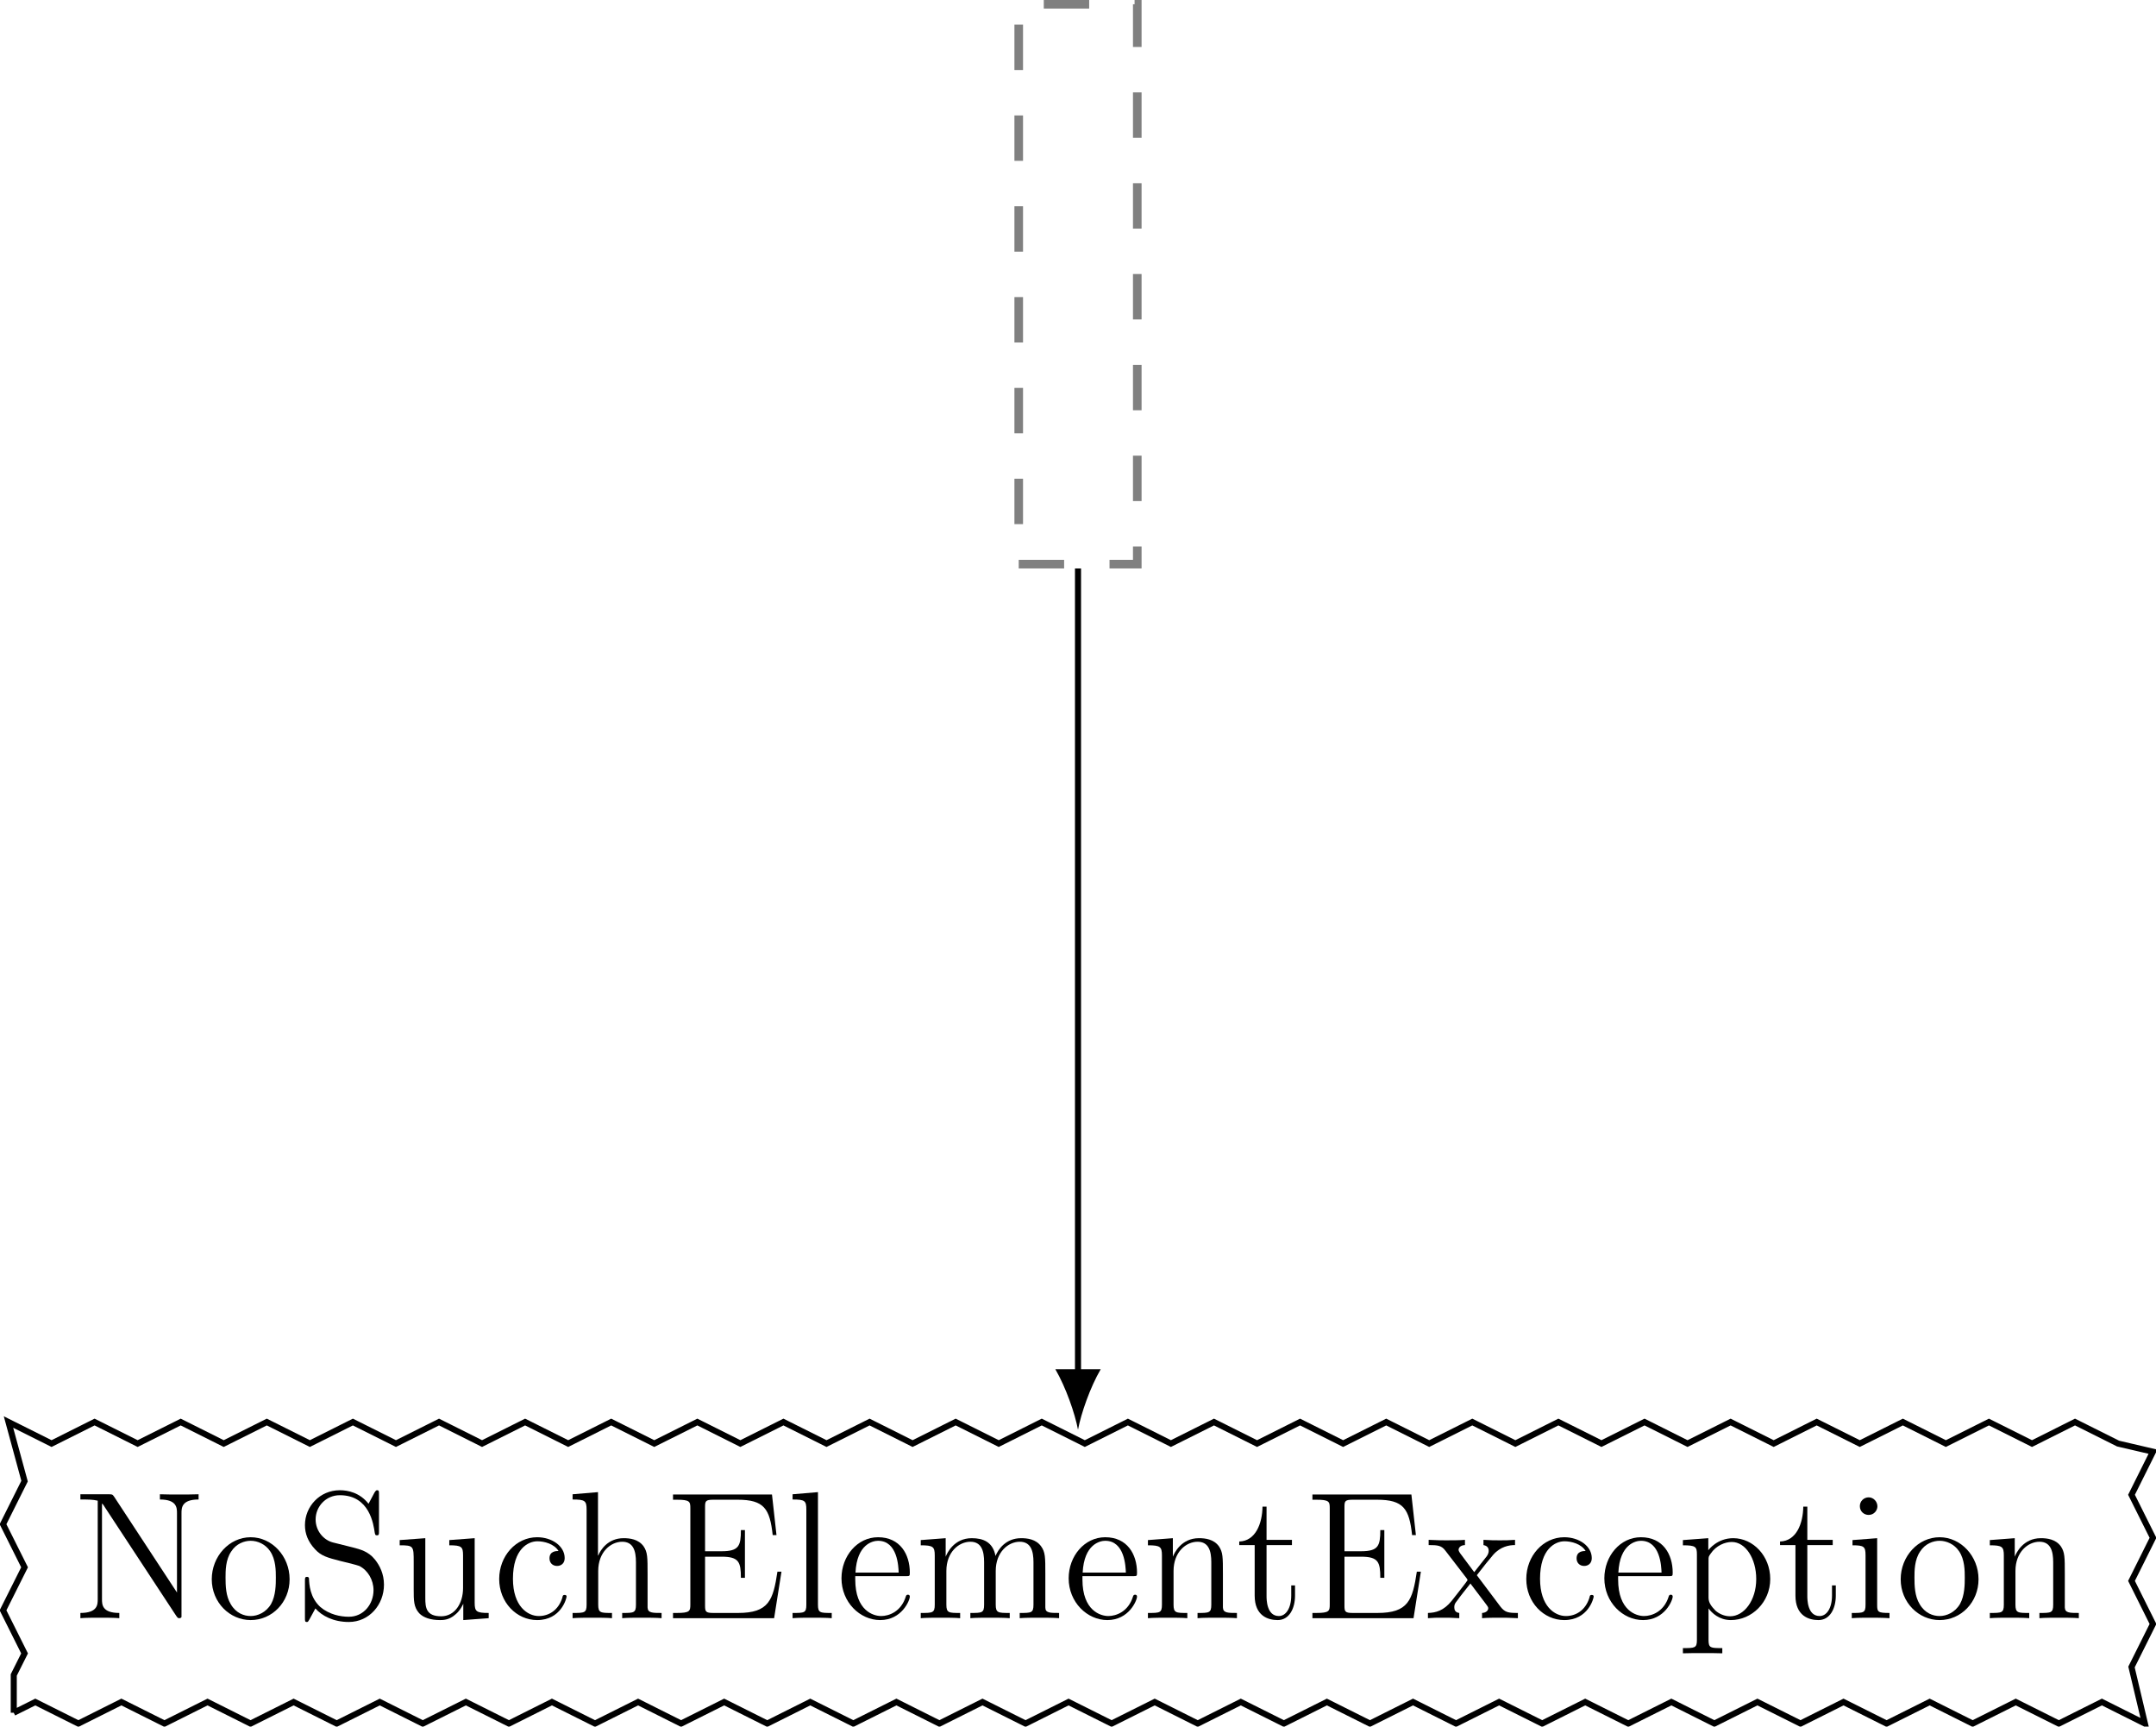
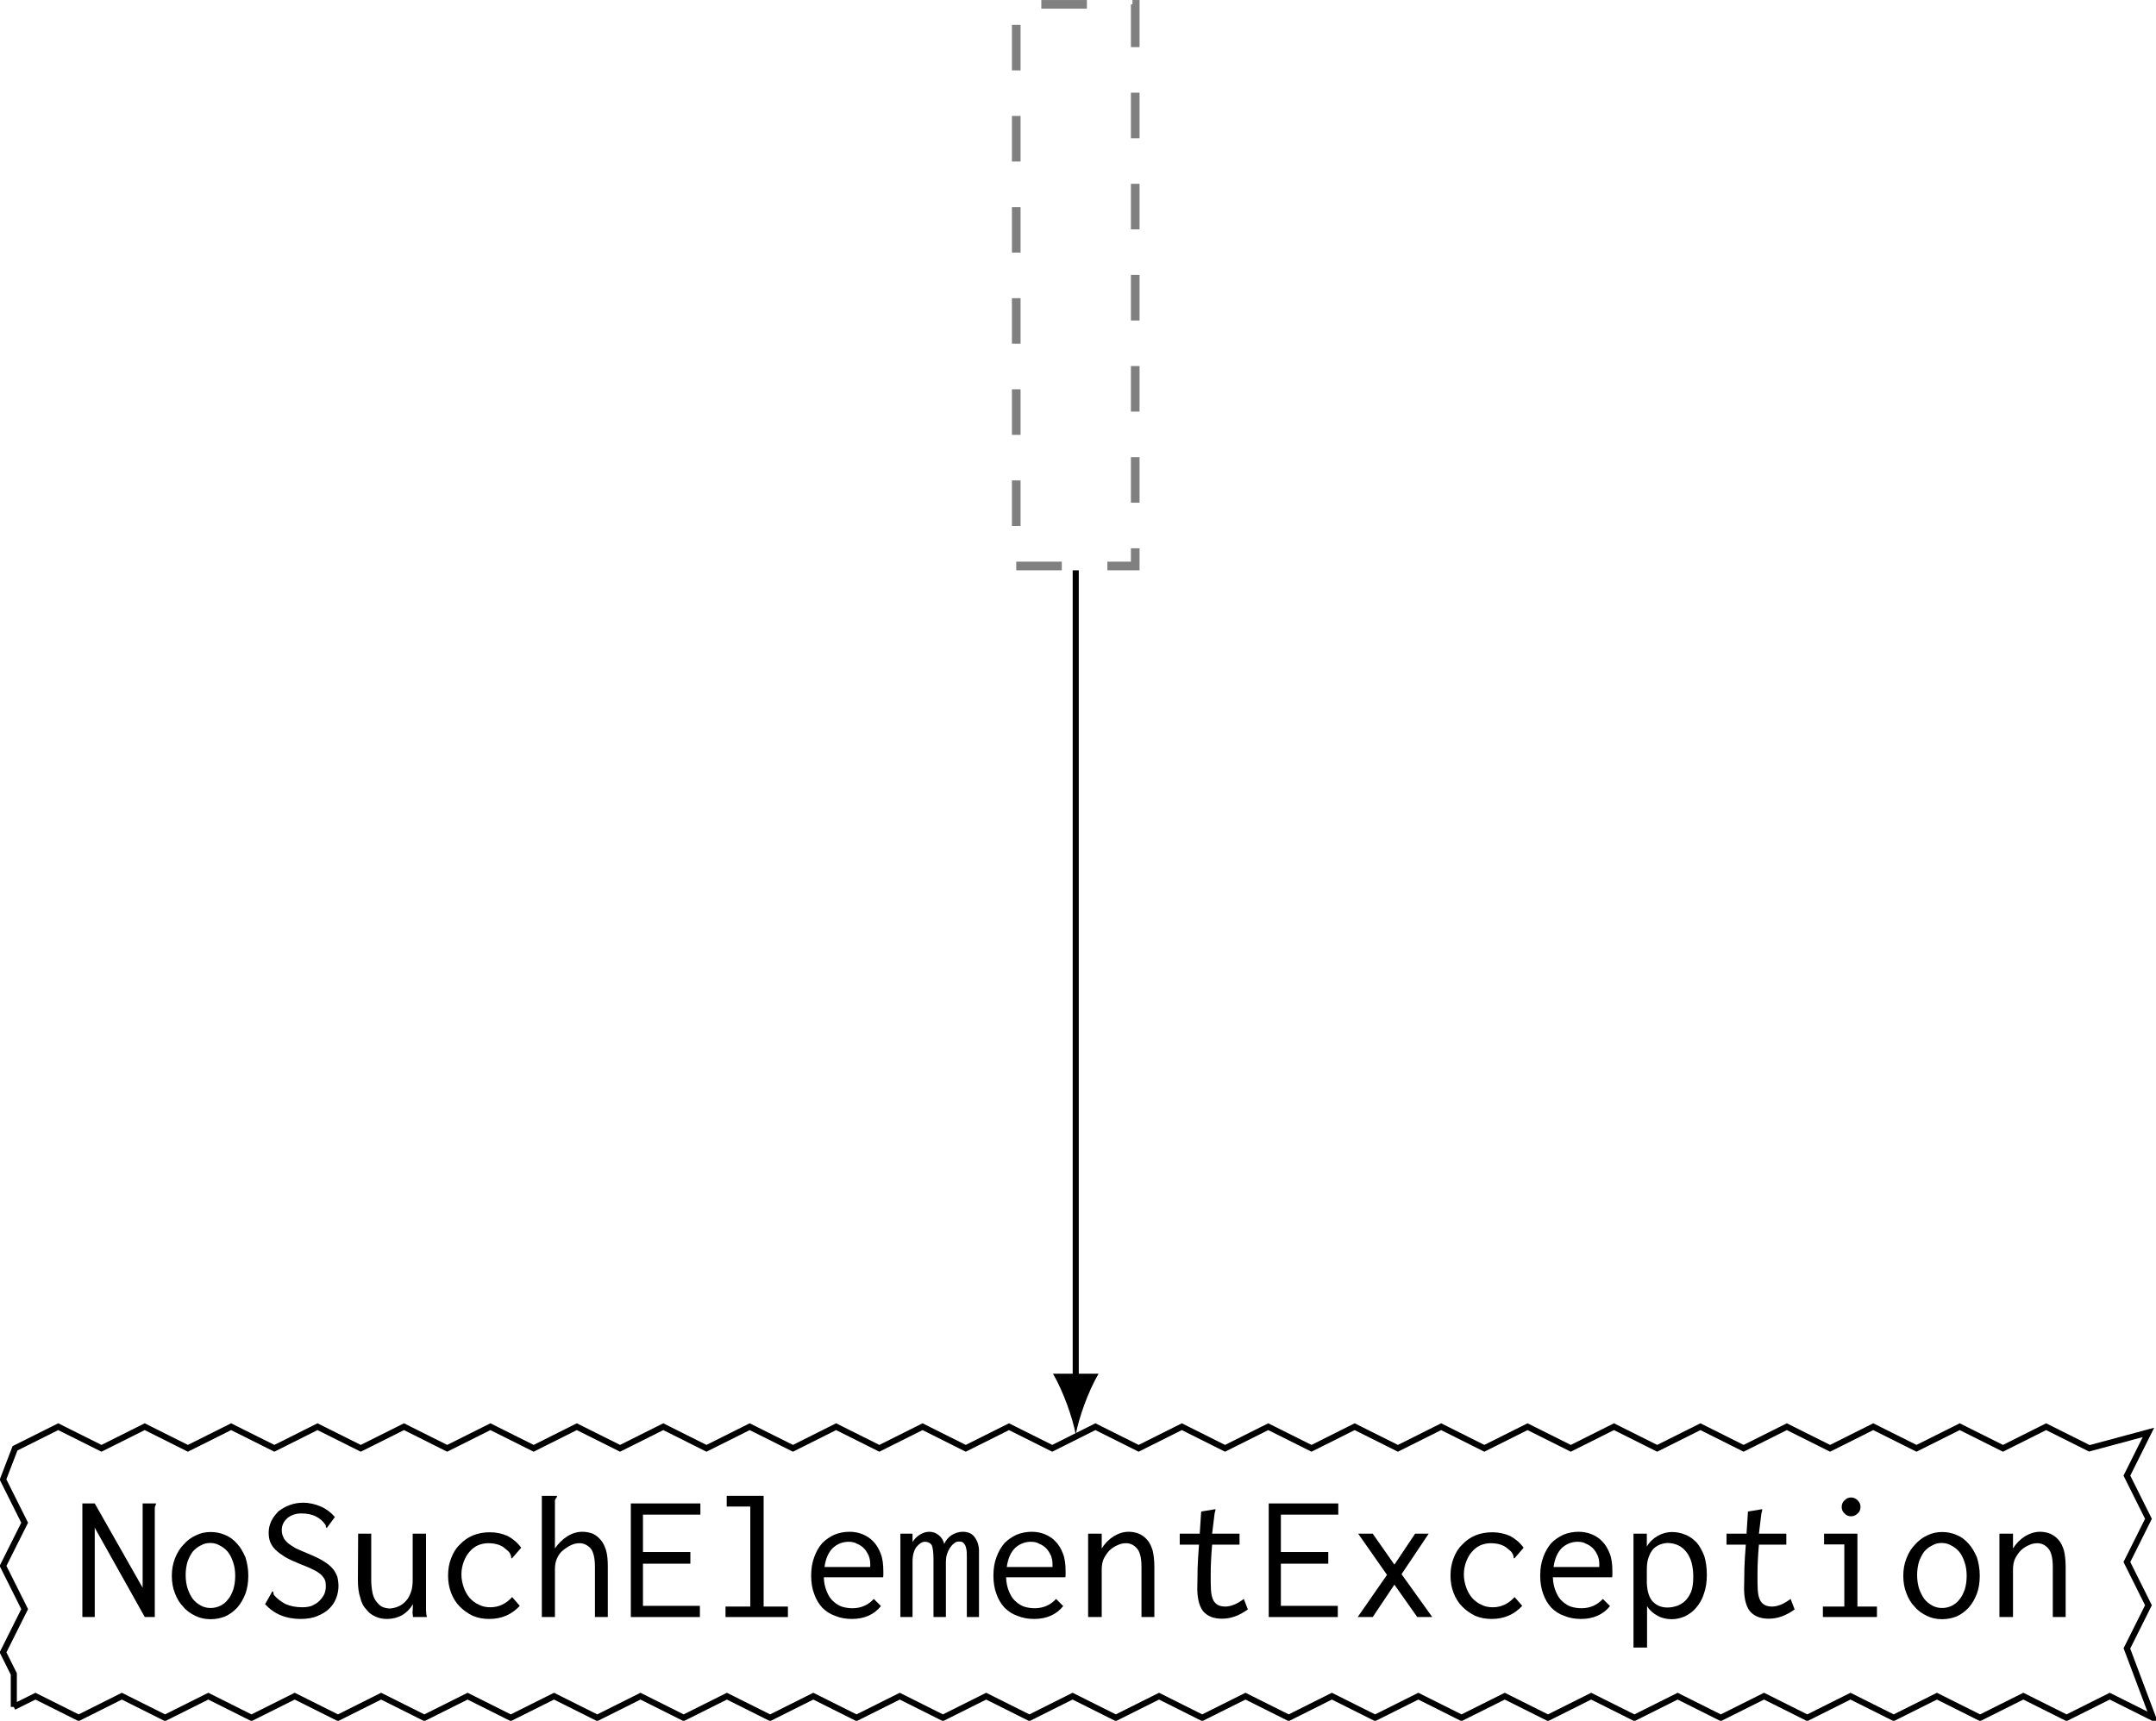
- <svg xmlns="http://www.w3.org/2000/svg" xmlns:xlink="http://www.w3.org/1999/xlink" width="141.953pt" height="113.647pt" viewBox="0 0 141.953 113.647" version="1.1">
+ <svg xmlns="http://www.w3.org/2000/svg" xmlns:xlink="http://www.w3.org/1999/xlink" width="141.421pt" height="112.896pt" viewBox="0 0 141.421 112.896" version="1.1">
  <defs>
    <g>
      <symbol overflow="visible" id="glyph0-0">
        <path style="stroke:none;" d="" />
      </symbol>
      <symbol overflow="visible" id="glyph0-1">
-         <path style="stroke:none;" d="M 2.703 -8 C 2.594 -8.156 2.578 -8.156 2.312 -8.156 L 0.484 -8.156 L 0.484 -7.812 C 1 -7.812 1.297 -7.812 1.625 -7.734 L 1.625 -1.25 C 1.625 -0.906 1.625 -0.344 0.484 -0.344 L 0.484 0 C 0.797 -0.031 1.438 -0.031 1.766 -0.031 C 2.109 -0.031 2.734 -0.031 3.047 0 L 3.047 -0.344 C 1.906 -0.344 1.906 -0.906 1.906 -1.25 L 1.906 -7.547 C 2.016 -7.453 2.016 -7.422 2.109 -7.281 L 6.781 -0.172 C 6.891 -0.016 6.906 0 7 0 C 7.094 0 7.125 -0.047 7.141 -0.078 L 7.141 -6.906 C 7.141 -7.25 7.141 -7.812 8.266 -7.812 L 8.266 -8.156 C 7.953 -8.141 7.328 -8.141 7 -8.141 C 6.656 -8.141 6.031 -8.141 5.719 -8.156 L 5.719 -7.812 C 6.844 -7.812 6.844 -7.25 6.844 -6.906 L 6.844 -1.688 Z M 2.703 -8 " />
+         <path style="stroke:none;" d="M 0.594 0 L 1.406 0 L 1.406 -5.859 L 4.688 0 L 5.344 0 L 5.344 -7.141 C 5.344 -7.203 5.359 -7.25 5.375 -7.297 C 5.422 -7.359 5.422 -7.406 5.422 -7.453 L 4.547 -7.453 L 4.547 -1.922 L 1.406 -7.453 L 0.594 -7.453 Z M 0.594 0 " />
      </symbol>
      <symbol overflow="visible" id="glyph0-2">
-         <path style="stroke:none;" d="M 5.484 -2.562 C 5.484 -4.094 4.312 -5.328 2.922 -5.328 C 1.5 -5.328 0.359 -4.062 0.359 -2.562 C 0.359 -1.031 1.547 0.125 2.922 0.125 C 4.328 0.125 5.484 -1.047 5.484 -2.562 Z M 2.922 -0.141 C 2.484 -0.141 1.953 -0.328 1.609 -0.922 C 1.281 -1.453 1.266 -2.156 1.266 -2.672 C 1.266 -3.125 1.266 -3.844 1.641 -4.391 C 1.969 -4.906 2.5 -5.094 2.922 -5.094 C 3.375 -5.094 3.891 -4.875 4.203 -4.406 C 4.578 -3.859 4.578 -3.109 4.578 -2.672 C 4.578 -2.25 4.578 -1.5 4.266 -0.938 C 3.938 -0.375 3.375 -0.141 2.922 -0.141 Z M 2.922 -0.141 " />
+         <path style="stroke:none;" d="M 3.031 -5.578 C 2.703 -5.578 2.375 -5.516 2.062 -5.359 C 1.75 -5.219 1.484 -5.016 1.25 -4.75 C 1.016 -4.516 0.828 -4.203 0.688 -3.844 C 0.547 -3.484 0.484 -3.109 0.484 -2.703 C 0.484 -2.297 0.547 -1.906 0.688 -1.562 C 0.812 -1.219 1 -0.906 1.234 -0.672 C 1.453 -0.406 1.734 -0.219 2.031 -0.078 C 2.344 0.078 2.672 0.141 3.031 0.141 C 3.375 0.141 3.688 0.078 4 -0.047 C 4.297 -0.188 4.547 -0.375 4.781 -0.625 C 5.016 -0.891 5.172 -1.188 5.312 -1.531 C 5.438 -1.875 5.5 -2.281 5.5 -2.719 C 5.5 -3.172 5.422 -3.562 5.312 -3.922 C 5.156 -4.266 5 -4.562 4.766 -4.812 C 4.547 -5.062 4.281 -5.266 4 -5.375 C 3.688 -5.516 3.375 -5.578 3.031 -5.578 Z M 4.641 -2.703 C 4.641 -2.359 4.594 -2.062 4.516 -1.812 C 4.422 -1.547 4.312 -1.312 4.156 -1.141 C 4.016 -0.953 3.844 -0.828 3.656 -0.734 C 3.453 -0.641 3.25 -0.594 3.031 -0.594 C 2.797 -0.594 2.594 -0.641 2.391 -0.75 C 2.188 -0.859 2.016 -1 1.859 -1.188 C 1.719 -1.391 1.609 -1.609 1.516 -1.875 C 1.438 -2.141 1.391 -2.422 1.391 -2.75 C 1.391 -3.078 1.438 -3.375 1.516 -3.641 C 1.609 -3.891 1.719 -4.109 1.859 -4.297 C 2.016 -4.469 2.188 -4.609 2.391 -4.703 C 2.578 -4.812 2.781 -4.859 3 -4.859 C 3.219 -4.859 3.422 -4.812 3.609 -4.703 C 3.812 -4.609 3.984 -4.469 4.141 -4.297 C 4.297 -4.109 4.406 -3.891 4.5 -3.609 C 4.594 -3.344 4.641 -3.047 4.641 -2.703 Z M 4.641 -2.703 " />
      </symbol>
      <symbol overflow="visible" id="glyph0-3">
-         <path style="stroke:none;" d="M 2.484 -4.984 C 1.875 -5.141 1.344 -5.734 1.344 -6.5 C 1.344 -7.344 2.016 -8.094 2.938 -8.094 C 4.906 -8.094 5.156 -6.156 5.234 -5.641 C 5.266 -5.5 5.266 -5.453 5.375 -5.453 C 5.516 -5.453 5.516 -5.516 5.516 -5.719 L 5.516 -8.141 C 5.516 -8.359 5.516 -8.422 5.391 -8.422 C 5.359 -8.422 5.312 -8.422 5.219 -8.266 L 4.828 -7.531 C 4.25 -8.266 3.469 -8.422 2.938 -8.422 C 1.609 -8.422 0.641 -7.344 0.641 -6.125 C 0.641 -5.562 0.844 -5.031 1.297 -4.547 C 1.703 -4.094 2.125 -3.984 2.969 -3.766 C 3.391 -3.672 4.047 -3.5 4.219 -3.438 C 4.781 -3.156 5.156 -2.516 5.156 -1.844 C 5.156 -0.938 4.516 -0.094 3.531 -0.094 C 2.984 -0.094 2.25 -0.234 1.656 -0.734 C 0.969 -1.359 0.922 -2.219 0.906 -2.625 C 0.891 -2.719 0.797 -2.719 0.781 -2.719 C 0.641 -2.719 0.641 -2.656 0.641 -2.438 L 0.641 -0.031 C 0.641 0.188 0.641 0.25 0.766 0.25 C 0.844 0.25 0.844 0.234 0.938 0.078 C 0.984 -0.016 1.234 -0.453 1.328 -0.641 C 1.75 -0.156 2.516 0.25 3.531 0.25 C 4.875 0.25 5.844 -0.891 5.844 -2.203 C 5.844 -2.922 5.562 -3.469 5.25 -3.859 C 4.812 -4.406 4.266 -4.531 3.797 -4.656 Z M 2.484 -4.984 " />
+         <path style="stroke:none;" d="M 5.203 -6.562 C 4.953 -6.859 4.641 -7.094 4.281 -7.25 C 3.922 -7.406 3.531 -7.5 3.125 -7.5 C 2.812 -7.5 2.516 -7.453 2.234 -7.344 C 1.953 -7.25 1.719 -7.094 1.5 -6.938 C 1.312 -6.734 1.141 -6.531 1.031 -6.297 C 0.922 -6.062 0.859 -5.812 0.859 -5.531 C 0.859 -5.312 0.891 -5.109 0.953 -4.938 C 1.031 -4.75 1.141 -4.578 1.297 -4.422 C 1.453 -4.266 1.672 -4.109 1.938 -3.938 C 2.188 -3.797 2.516 -3.641 2.906 -3.484 C 3.266 -3.344 3.547 -3.234 3.781 -3.109 C 4 -3.016 4.156 -2.891 4.281 -2.797 C 4.406 -2.672 4.484 -2.562 4.547 -2.438 C 4.594 -2.312 4.609 -2.188 4.609 -2.031 C 4.609 -1.844 4.578 -1.656 4.5 -1.484 C 4.406 -1.312 4.297 -1.172 4.172 -1.047 C 4.047 -0.922 3.875 -0.828 3.688 -0.734 C 3.5 -0.672 3.297 -0.641 3.078 -0.641 C 2.625 -0.641 2.266 -0.719 1.953 -0.859 C 1.641 -1.031 1.391 -1.219 1.203 -1.453 C 1.188 -1.484 1.172 -1.516 1.172 -1.578 C 1.172 -1.641 1.141 -1.672 1.109 -1.703 L 0.625 -0.844 C 1.203 -0.203 1.984 0.125 2.953 0.125 C 3.391 0.125 3.766 0.062 4.078 -0.078 C 4.391 -0.203 4.641 -0.359 4.859 -0.578 C 5.047 -0.766 5.203 -1 5.297 -1.266 C 5.391 -1.516 5.438 -1.781 5.438 -2.031 C 5.438 -2.266 5.406 -2.469 5.359 -2.656 C 5.281 -2.844 5.188 -3.031 5.047 -3.188 C 4.906 -3.359 4.703 -3.516 4.469 -3.656 C 4.234 -3.812 3.938 -3.953 3.562 -4.109 C 3.172 -4.266 2.875 -4.406 2.625 -4.516 C 2.391 -4.656 2.219 -4.766 2.078 -4.891 C 1.953 -5.016 1.859 -5.125 1.812 -5.266 C 1.75 -5.391 1.719 -5.531 1.719 -5.719 C 1.719 -6.016 1.844 -6.266 2.078 -6.484 C 2.328 -6.688 2.625 -6.797 3 -6.797 C 3.375 -6.797 3.703 -6.734 3.969 -6.594 C 4.219 -6.469 4.422 -6.281 4.578 -6.062 C 4.594 -6.031 4.609 -6 4.609 -5.953 C 4.609 -5.891 4.641 -5.859 4.672 -5.844 Z M 5.203 -6.562 " />
      </symbol>
      <symbol overflow="visible" id="glyph0-4">
-         <path style="stroke:none;" d="M 3.641 -5.141 L 3.641 -4.797 C 4.453 -4.797 4.547 -4.703 4.547 -4.125 L 4.547 -1.984 C 4.547 -0.969 4 -0.125 3.109 -0.125 C 2.125 -0.125 2.062 -0.688 2.062 -1.312 L 2.062 -5.266 L 0.375 -5.141 L 0.375 -4.797 C 1.297 -4.797 1.297 -4.75 1.297 -3.688 L 1.297 -1.906 C 1.297 -1.156 1.297 -0.734 1.656 -0.328 C 1.938 -0.031 2.422 0.125 3.031 0.125 C 3.234 0.125 3.625 0.125 4.031 -0.234 C 4.375 -0.5 4.562 -0.953 4.562 -0.953 L 4.562 0.125 L 6.234 0 L 6.234 -0.344 C 5.422 -0.344 5.312 -0.438 5.312 -1.016 L 5.312 -5.266 Z M 3.641 -5.141 " />
+         <path style="stroke:none;" d="M 0.75 -5.469 L 0.734 -2.422 C 0.734 -1.969 0.781 -1.594 0.891 -1.266 C 0.969 -0.938 1.094 -0.688 1.297 -0.484 C 1.453 -0.281 1.656 -0.125 1.891 -0.031 C 2.109 0.078 2.359 0.125 2.641 0.125 C 3 0.125 3.328 0.047 3.641 -0.125 C 3.922 -0.297 4.156 -0.531 4.344 -0.844 L 4.328 -0.422 C 4.312 -0.328 4.312 -0.25 4.328 -0.188 C 4.344 -0.125 4.344 -0.062 4.344 0 L 5.266 0 C 5.219 -0.141 5.203 -0.312 5.203 -0.484 L 5.203 -5.469 L 4.328 -5.469 L 4.328 -2.453 C 4.328 -2.125 4.297 -1.844 4.203 -1.609 C 4.125 -1.391 4.016 -1.188 3.875 -1.047 C 3.734 -0.891 3.578 -0.781 3.406 -0.703 C 3.234 -0.625 3.047 -0.578 2.859 -0.562 C 2.672 -0.562 2.516 -0.594 2.359 -0.656 C 2.219 -0.719 2.094 -0.828 1.984 -0.969 C 1.859 -1.109 1.766 -1.297 1.703 -1.531 C 1.656 -1.766 1.609 -2.062 1.609 -2.422 L 1.609 -5.469 Z M 0.75 -5.469 " />
      </symbol>
      <symbol overflow="visible" id="glyph0-5">
-         <path style="stroke:none;" d="M 4.328 -4.422 C 4.188 -4.422 3.734 -4.422 3.734 -3.938 C 3.734 -3.641 3.938 -3.438 4.234 -3.438 C 4.5 -3.438 4.734 -3.609 4.734 -3.953 C 4.734 -4.75 3.891 -5.328 2.922 -5.328 C 1.531 -5.328 0.422 -4.094 0.422 -2.578 C 0.422 -1.047 1.562 0.125 2.922 0.125 C 4.5 0.125 4.859 -1.312 4.859 -1.422 C 4.859 -1.531 4.766 -1.531 4.734 -1.531 C 4.625 -1.531 4.609 -1.5 4.578 -1.344 C 4.312 -0.5 3.672 -0.141 3.031 -0.141 C 2.297 -0.141 1.328 -0.781 1.328 -2.594 C 1.328 -4.578 2.344 -5.062 2.938 -5.062 C 3.391 -5.062 4.047 -4.891 4.328 -4.422 Z M 4.328 -4.422 " />
+         <path style="stroke:none;" d="M 5.469 -4.547 C 5.234 -4.875 4.953 -5.109 4.594 -5.312 C 4.25 -5.469 3.844 -5.562 3.422 -5.562 C 3.031 -5.562 2.656 -5.5 2.312 -5.359 C 1.969 -5.219 1.688 -5.016 1.438 -4.75 C 1.188 -4.516 1 -4.203 0.875 -3.859 C 0.734 -3.516 0.672 -3.125 0.672 -2.719 C 0.672 -2.312 0.734 -1.938 0.875 -1.578 C 1 -1.25 1.188 -0.938 1.438 -0.688 C 1.688 -0.438 1.969 -0.234 2.297 -0.078 C 2.625 0.062 2.984 0.125 3.375 0.125 C 4.172 0.125 4.844 -0.156 5.375 -0.734 L 4.875 -1.312 C 4.484 -0.875 4 -0.641 3.453 -0.641 C 3.172 -0.641 2.922 -0.688 2.688 -0.812 C 2.469 -0.906 2.266 -1.062 2.094 -1.25 C 1.922 -1.453 1.797 -1.672 1.703 -1.938 C 1.609 -2.203 1.547 -2.484 1.547 -2.797 C 1.547 -3.109 1.609 -3.391 1.703 -3.641 C 1.797 -3.891 1.922 -4.109 2.078 -4.281 C 2.234 -4.469 2.422 -4.609 2.625 -4.703 C 2.844 -4.797 3.078 -4.844 3.297 -4.844 C 3.766 -4.844 4.141 -4.734 4.406 -4.5 C 4.547 -4.391 4.656 -4.297 4.703 -4.219 C 4.75 -4.141 4.781 -4.094 4.781 -4.047 C 4.812 -4 4.812 -3.953 4.812 -3.922 C 4.797 -3.891 4.812 -3.875 4.859 -3.844 Z M 5.469 -4.547 " />
      </symbol>
      <symbol overflow="visible" id="glyph0-6">
-         <path style="stroke:none;" d="M 5.312 -2.906 C 5.312 -4.016 5.312 -4.344 5.047 -4.734 C 4.703 -5.203 4.141 -5.266 3.734 -5.266 C 2.703 -5.266 2.219 -4.5 2.062 -4.125 L 2.047 -4.125 L 2.047 -8.297 L 0.375 -8.156 L 0.375 -7.812 C 1.188 -7.812 1.297 -7.734 1.297 -7.141 L 1.297 -0.891 C 1.297 -0.344 1.156 -0.344 0.375 -0.344 L 0.375 0 C 0.688 -0.031 1.344 -0.031 1.672 -0.031 C 2.016 -0.031 2.672 -0.031 2.969 0 L 2.969 -0.344 C 2.219 -0.344 2.062 -0.344 2.062 -0.891 L 2.062 -3.109 C 2.062 -4.359 2.891 -5.031 3.641 -5.031 C 4.375 -5.031 4.547 -4.422 4.547 -3.688 L 4.547 -0.891 C 4.547 -0.344 4.406 -0.344 3.641 -0.344 L 3.641 0 C 3.938 -0.031 4.594 -0.031 4.922 -0.031 C 5.266 -0.031 5.922 -0.031 6.234 0 L 6.234 -0.344 C 5.625 -0.344 5.328 -0.344 5.312 -0.703 Z M 5.312 -2.906 " />
+         <path style="stroke:none;" d="M 0.844 0 L 1.703 0 L 1.703 -3.141 C 1.703 -3.422 1.75 -3.656 1.844 -3.859 C 1.938 -4.062 2.062 -4.25 2.25 -4.391 C 2.422 -4.531 2.594 -4.641 2.766 -4.719 C 2.953 -4.812 3.141 -4.844 3.328 -4.844 C 3.594 -4.844 3.844 -4.719 4.047 -4.5 C 4.234 -4.266 4.328 -3.859 4.328 -3.281 L 4.328 0 L 5.172 0 L 5.172 -3.312 C 5.172 -3.734 5.141 -4.078 5.062 -4.359 C 4.969 -4.656 4.859 -4.891 4.703 -5.062 C 4.547 -5.25 4.375 -5.375 4.188 -5.469 C 3.969 -5.547 3.75 -5.594 3.5 -5.594 C 3.172 -5.594 2.844 -5.5 2.516 -5.297 C 2.203 -5.094 1.922 -4.828 1.703 -4.5 L 1.703 -7.656 C 1.719 -7.719 1.75 -7.781 1.797 -7.812 C 1.812 -7.859 1.844 -7.906 1.844 -7.922 C 1.844 -7.938 1.844 -7.938 1.844 -7.938 C 1.828 -7.938 1.828 -7.938 1.828 -7.953 L 0.844 -7.953 Z M 0.844 0 " />
      </symbol>
      <symbol overflow="visible" id="glyph0-7">
-         <path style="stroke:none;" d="M 7.625 -3.062 L 7.359 -3.062 C 7.078 -1.188 6.797 -0.344 4.766 -0.344 L 3.141 -0.344 C 2.625 -0.344 2.594 -0.438 2.594 -0.828 L 2.594 -4.047 L 3.688 -4.047 C 4.828 -4.047 4.953 -3.688 4.953 -2.656 L 5.219 -2.656 L 5.219 -5.797 L 4.953 -5.797 C 4.953 -4.766 4.828 -4.406 3.688 -4.406 L 2.594 -4.406 L 2.594 -7.312 C 2.594 -7.703 2.625 -7.797 3.141 -7.797 L 4.734 -7.797 C 6.484 -7.797 6.859 -7.203 7.047 -5.469 L 7.297 -5.469 L 7 -8.141 L 0.484 -8.141 L 0.484 -7.797 L 0.734 -7.797 C 1.594 -7.797 1.625 -7.672 1.625 -7.234 L 1.625 -0.906 C 1.625 -0.469 1.594 -0.344 0.734 -0.344 L 0.484 -0.344 L 0.484 0 L 7.141 0 Z M 7.625 -3.062 " />
+         <path style="stroke:none;" d="M 0.703 -7.453 L 0.703 0 L 5.234 0 L 5.234 -0.734 L 1.5 -0.734 L 1.5 -3.5 L 4.609 -3.5 L 4.609 -4.266 L 1.5 -4.266 L 1.5 -6.719 L 5.266 -6.719 L 5.266 -7.453 Z M 0.703 -7.453 " />
      </symbol>
      <symbol overflow="visible" id="glyph0-8">
-         <path style="stroke:none;" d="M 2.062 -8.297 L 0.391 -8.156 L 0.391 -7.812 C 1.203 -7.812 1.297 -7.734 1.297 -7.141 L 1.297 -0.891 C 1.297 -0.344 1.172 -0.344 0.391 -0.344 L 0.391 0 C 0.734 -0.031 1.312 -0.031 1.672 -0.031 C 2.031 -0.031 2.625 -0.031 2.969 0 L 2.969 -0.344 C 2.203 -0.344 2.062 -0.344 2.062 -0.891 Z M 2.062 -8.297 " />
+         <path style="stroke:none;" d="M 1.016 -7.953 L 1.016 -7.25 L 2.562 -7.25 L 2.562 -0.688 L 0.938 -0.688 L 0.938 0 L 5.031 0 L 5.031 -0.688 L 3.438 -0.688 L 3.438 -7.953 Z M 1.016 -7.953 " />
      </symbol>
      <symbol overflow="visible" id="glyph0-9">
-         <path style="stroke:none;" d="M 4.578 -2.766 C 4.844 -2.766 4.859 -2.766 4.859 -3 C 4.859 -4.203 4.219 -5.328 2.766 -5.328 C 1.406 -5.328 0.359 -4.094 0.359 -2.625 C 0.359 -1.047 1.578 0.125 2.906 0.125 C 4.328 0.125 4.859 -1.172 4.859 -1.422 C 4.859 -1.5 4.812 -1.547 4.734 -1.547 C 4.641 -1.547 4.609 -1.484 4.594 -1.422 C 4.281 -0.422 3.484 -0.141 2.969 -0.141 C 2.469 -0.141 1.266 -0.484 1.266 -2.547 L 1.266 -2.766 Z M 1.281 -3 C 1.375 -4.875 2.422 -5.094 2.766 -5.094 C 4.047 -5.094 4.109 -3.406 4.125 -3 Z M 1.281 -3 " />
+         <path style="stroke:none;" d="M 3.094 -5.594 C 2.75 -5.594 2.422 -5.531 2.109 -5.406 C 1.812 -5.266 1.547 -5.094 1.312 -4.859 C 1.094 -4.609 0.906 -4.297 0.781 -3.938 C 0.641 -3.578 0.578 -3.172 0.578 -2.719 C 0.578 -2.266 0.641 -1.859 0.781 -1.5 C 0.906 -1.141 1.094 -0.844 1.312 -0.609 C 1.547 -0.375 1.828 -0.188 2.156 -0.078 C 2.484 0.062 2.859 0.125 3.25 0.125 C 4.062 0.125 4.703 -0.156 5.156 -0.719 L 4.688 -1.188 C 4.312 -0.781 3.844 -0.578 3.281 -0.578 C 3.062 -0.578 2.844 -0.609 2.625 -0.672 C 2.422 -0.734 2.219 -0.859 2.047 -1.016 C 1.859 -1.172 1.719 -1.391 1.609 -1.656 C 1.5 -1.906 1.422 -2.219 1.406 -2.609 L 5.297 -2.609 C 5.312 -2.672 5.312 -2.734 5.312 -2.797 C 5.312 -2.875 5.312 -2.938 5.312 -3 C 5.312 -3.438 5.266 -3.844 5.141 -4.156 C 5.016 -4.484 4.859 -4.75 4.641 -4.969 C 4.453 -5.172 4.203 -5.328 3.938 -5.438 C 3.656 -5.547 3.375 -5.594 3.094 -5.594 Z M 1.453 -3.281 C 1.531 -3.844 1.719 -4.266 2.016 -4.547 C 2.312 -4.812 2.672 -4.938 3.031 -4.938 C 3.234 -4.938 3.422 -4.906 3.578 -4.812 C 3.766 -4.734 3.906 -4.641 4.047 -4.5 C 4.172 -4.375 4.266 -4.203 4.344 -4.047 C 4.422 -3.844 4.453 -3.672 4.453 -3.469 C 4.453 -3.438 4.453 -3.391 4.453 -3.375 C 4.453 -3.328 4.453 -3.312 4.453 -3.281 Z M 1.453 -3.281 " />
      </symbol>
      <symbol overflow="visible" id="glyph0-10">
-         <path style="stroke:none;" d="M 8.578 -2.906 C 8.578 -4.016 8.578 -4.344 8.297 -4.734 C 7.953 -5.203 7.391 -5.266 6.984 -5.266 C 5.984 -5.266 5.484 -4.547 5.297 -4.094 C 5.125 -5.016 4.484 -5.266 3.734 -5.266 C 2.562 -5.266 2.109 -4.281 2.016 -4.047 L 2.016 -5.266 L 0.375 -5.141 L 0.375 -4.797 C 1.188 -4.797 1.297 -4.703 1.297 -4.125 L 1.297 -0.891 C 1.297 -0.344 1.156 -0.344 0.375 -0.344 L 0.375 0 C 0.688 -0.031 1.344 -0.031 1.672 -0.031 C 2.016 -0.031 2.672 -0.031 2.969 0 L 2.969 -0.344 C 2.219 -0.344 2.062 -0.344 2.062 -0.891 L 2.062 -3.109 C 2.062 -4.359 2.891 -5.031 3.641 -5.031 C 4.375 -5.031 4.547 -4.422 4.547 -3.688 L 4.547 -0.891 C 4.547 -0.344 4.406 -0.344 3.641 -0.344 L 3.641 0 C 3.938 -0.031 4.594 -0.031 4.922 -0.031 C 5.266 -0.031 5.922 -0.031 6.234 0 L 6.234 -0.344 C 5.469 -0.344 5.312 -0.344 5.312 -0.891 L 5.312 -3.109 C 5.312 -4.359 6.141 -5.031 6.891 -5.031 C 7.625 -5.031 7.797 -4.422 7.797 -3.688 L 7.797 -0.891 C 7.797 -0.344 7.656 -0.344 6.891 -0.344 L 6.891 0 C 7.203 -0.031 7.844 -0.031 8.172 -0.031 C 8.516 -0.031 9.172 -0.031 9.484 0 L 9.484 -0.344 C 8.875 -0.344 8.578 -0.344 8.578 -0.703 Z M 8.578 -2.906 " />
+         <path style="stroke:none;" d="M 0.453 0 L 1.25 0 L 1.25 -3.641 C 1.25 -4.047 1.344 -4.375 1.5 -4.594 C 1.703 -4.828 1.875 -4.938 2.062 -4.938 C 2.266 -4.938 2.422 -4.859 2.516 -4.703 C 2.578 -4.547 2.625 -4.25 2.625 -3.797 L 2.625 0 L 3.438 0 L 3.438 -3.609 C 3.438 -3.766 3.453 -3.922 3.5 -4.094 C 3.547 -4.25 3.609 -4.391 3.688 -4.516 C 3.781 -4.656 3.859 -4.75 3.969 -4.828 C 4.078 -4.922 4.172 -4.953 4.281 -4.953 C 4.359 -4.953 4.438 -4.953 4.5 -4.922 C 4.547 -4.906 4.609 -4.859 4.656 -4.781 C 4.719 -4.703 4.75 -4.609 4.781 -4.453 C 4.812 -4.312 4.812 -4.125 4.812 -3.875 L 4.812 0 L 5.609 0 L 5.609 -4.203 C 5.625 -4.594 5.547 -4.922 5.359 -5.188 C 5.188 -5.469 4.906 -5.594 4.547 -5.594 C 4.281 -5.594 4.047 -5.516 3.812 -5.375 C 3.578 -5.219 3.438 -5.031 3.328 -4.797 C 3.281 -5.016 3.156 -5.219 2.984 -5.359 C 2.797 -5.516 2.594 -5.594 2.359 -5.594 C 2.141 -5.594 1.938 -5.531 1.734 -5.406 C 1.531 -5.281 1.375 -5.125 1.25 -4.922 L 1.25 -5.469 L 0.453 -5.469 Z M 0.453 0 " />
      </symbol>
      <symbol overflow="visible" id="glyph0-11">
-         <path style="stroke:none;" d="M 5.312 -2.906 C 5.312 -4.016 5.312 -4.344 5.047 -4.734 C 4.703 -5.203 4.141 -5.266 3.734 -5.266 C 2.562 -5.266 2.109 -4.281 2.016 -4.047 L 2.016 -5.266 L 0.375 -5.141 L 0.375 -4.797 C 1.188 -4.797 1.297 -4.703 1.297 -4.125 L 1.297 -0.891 C 1.297 -0.344 1.156 -0.344 0.375 -0.344 L 0.375 0 C 0.688 -0.031 1.344 -0.031 1.672 -0.031 C 2.016 -0.031 2.672 -0.031 2.969 0 L 2.969 -0.344 C 2.219 -0.344 2.062 -0.344 2.062 -0.891 L 2.062 -3.109 C 2.062 -4.359 2.891 -5.031 3.641 -5.031 C 4.375 -5.031 4.547 -4.422 4.547 -3.688 L 4.547 -0.891 C 4.547 -0.344 4.406 -0.344 3.641 -0.344 L 3.641 0 C 3.938 -0.031 4.594 -0.031 4.922 -0.031 C 5.266 -0.031 5.922 -0.031 6.234 0 L 6.234 -0.344 C 5.625 -0.344 5.328 -0.344 5.312 -0.703 Z M 5.312 -2.906 " />
+         <path style="stroke:none;" d="M 0.812 0 L 1.703 0 L 1.703 -3.141 C 1.703 -3.406 1.75 -3.641 1.844 -3.844 C 1.953 -4.047 2.078 -4.234 2.219 -4.375 C 2.391 -4.531 2.562 -4.641 2.75 -4.719 C 2.938 -4.812 3.125 -4.844 3.312 -4.844 C 3.578 -4.844 3.828 -4.719 4.016 -4.5 C 4.219 -4.266 4.312 -3.859 4.312 -3.281 L 4.312 0 L 5.156 0 L 5.156 -3.312 C 5.156 -3.734 5.109 -4.078 5.047 -4.359 C 4.953 -4.656 4.844 -4.891 4.688 -5.062 C 4.531 -5.25 4.344 -5.375 4.141 -5.469 C 3.938 -5.547 3.719 -5.594 3.484 -5.594 C 3.141 -5.594 2.828 -5.5 2.484 -5.297 C 2.172 -5.094 1.906 -4.828 1.703 -4.5 L 1.703 -5.469 L 0.812 -5.469 Z M 0.812 0 " />
      </symbol>
      <symbol overflow="visible" id="glyph0-12">
-         <path style="stroke:none;" d="M 2.016 -4.812 L 3.688 -4.812 L 3.688 -5.156 L 2.016 -5.156 L 2.016 -7.344 L 1.75 -7.344 C 1.734 -6.234 1.297 -5.078 0.219 -5.047 L 0.219 -4.812 L 1.234 -4.812 L 1.234 -1.484 C 1.234 -0.156 2.109 0.125 2.75 0.125 C 3.5 0.125 3.891 -0.625 3.891 -1.484 L 3.891 -2.156 L 3.641 -2.156 L 3.641 -1.5 C 3.641 -0.641 3.281 -0.141 2.828 -0.141 C 2.016 -0.141 2.016 -1.25 2.016 -1.453 Z M 2.016 -4.812 " />
+         <path style="stroke:none;" d="M 2.25 -6.922 L 2.156 -5.469 L 0.844 -5.469 L 0.844 -4.75 L 2.109 -4.75 C 2.062 -4.172 2.031 -3.641 2.016 -3.203 C 2.016 -2.766 2 -2.391 2 -2.109 C 1.969 -1.328 2.094 -0.766 2.359 -0.406 C 2.625 -0.078 3.031 0.109 3.609 0.109 C 4.203 0.109 4.75 -0.094 5.312 -0.5 L 5.047 -1.188 C 4.609 -0.859 4.203 -0.688 3.828 -0.688 C 3.609 -0.688 3.438 -0.734 3.312 -0.812 C 3.172 -0.906 3.078 -1.016 3.016 -1.172 C 2.953 -1.328 2.906 -1.531 2.891 -1.797 C 2.875 -2.062 2.875 -2.375 2.875 -2.766 C 2.875 -3.375 2.906 -4.047 2.969 -4.75 L 4.766 -4.75 L 4.766 -5.469 L 2.969 -5.469 L 3.125 -6.75 C 3.125 -6.797 3.141 -6.828 3.156 -6.891 C 3.172 -6.938 3.188 -7 3.188 -7.078 Z M 2.25 -6.922 " />
      </symbol>
      <symbol overflow="visible" id="glyph0-13">
-         <path style="stroke:none;" d="M 3.344 -2.828 C 3.688 -3.281 4.203 -3.922 4.422 -4.172 C 4.906 -4.719 5.469 -4.812 5.859 -4.812 L 5.859 -5.156 C 5.344 -5.125 5.312 -5.125 4.859 -5.125 C 4.406 -5.125 4.375 -5.125 3.781 -5.156 L 3.781 -4.812 C 3.938 -4.781 4.125 -4.703 4.125 -4.438 C 4.125 -4.234 4.016 -4.094 3.938 -4 L 3.172 -3.031 L 2.25 -4.266 C 2.219 -4.312 2.141 -4.422 2.141 -4.5 C 2.141 -4.578 2.203 -4.797 2.562 -4.812 L 2.562 -5.156 C 2.266 -5.125 1.656 -5.125 1.328 -5.125 C 0.938 -5.125 0.906 -5.125 0.172 -5.156 L 0.172 -4.812 C 0.781 -4.812 1.016 -4.781 1.266 -4.453 L 2.672 -2.625 C 2.688 -2.609 2.734 -2.531 2.734 -2.5 C 2.734 -2.469 1.812 -1.297 1.688 -1.141 C 1.156 -0.484 0.641 -0.359 0.125 -0.344 L 0.125 0 C 0.578 -0.031 0.594 -0.031 1.109 -0.031 C 1.562 -0.031 1.594 -0.031 2.188 0 L 2.188 -0.344 C 1.906 -0.375 1.859 -0.562 1.859 -0.734 C 1.859 -0.922 1.938 -1.016 2.062 -1.172 C 2.234 -1.422 2.625 -1.906 2.922 -2.281 L 3.891 -1 C 4.094 -0.734 4.094 -0.719 4.094 -0.641 C 4.094 -0.547 4 -0.359 3.688 -0.344 L 3.688 0 C 4 -0.031 4.578 -0.031 4.906 -0.031 C 5.312 -0.031 5.328 -0.031 6.047 0 L 6.047 -0.344 C 5.422 -0.344 5.203 -0.375 4.906 -0.75 Z M 3.344 -2.828 " />
+         <path style="stroke:none;" d="M 4.328 -5.469 L 2.969 -3.438 L 1.547 -5.469 L 0.594 -5.469 L 2.484 -2.766 L 0.562 0 L 1.547 0 L 2.969 -2.125 L 4.469 0 L 5.453 0 L 3.438 -2.812 L 5.219 -5.469 Z M 4.328 -5.469 " />
      </symbol>
      <symbol overflow="visible" id="glyph0-14">
-         <path style="stroke:none;" d="M 2.922 1.969 C 2.156 1.969 2.016 1.969 2.016 1.438 L 2.016 -0.641 C 2.234 -0.344 2.719 0.125 3.484 0.125 C 4.859 0.125 6.078 -1.047 6.078 -2.578 C 6.078 -4.094 4.953 -5.266 3.641 -5.266 C 2.594 -5.266 2.031 -4.516 2 -4.469 L 2 -5.266 L 0.328 -5.141 L 0.328 -4.797 C 1.172 -4.797 1.25 -4.703 1.25 -4.188 L 1.25 1.438 C 1.25 1.969 1.109 1.969 0.328 1.969 L 0.328 2.312 C 0.641 2.297 1.297 2.297 1.625 2.297 C 1.969 2.297 2.625 2.297 2.922 2.312 Z M 2.016 -3.812 C 2.016 -4.047 2.016 -4.047 2.156 -4.25 C 2.516 -4.781 3.094 -5.016 3.547 -5.016 C 4.453 -5.016 5.156 -3.922 5.156 -2.578 C 5.156 -1.156 4.344 -0.125 3.438 -0.125 C 3.062 -0.125 2.719 -0.281 2.469 -0.5 C 2.203 -0.781 2.016 -1.016 2.016 -1.344 Z M 2.016 -3.812 " />
+         <path style="stroke:none;" d="M 0.719 -5.469 L 0.719 2 L 1.609 2 L 1.609 -0.719 C 1.781 -0.438 2.016 -0.234 2.312 -0.078 C 2.594 0.078 2.906 0.141 3.234 0.141 C 3.531 0.141 3.797 0.078 4.094 -0.047 C 4.344 -0.172 4.609 -0.344 4.812 -0.594 C 5.031 -0.844 5.219 -1.141 5.328 -1.5 C 5.469 -1.875 5.531 -2.297 5.531 -2.766 C 5.531 -3.25 5.469 -3.672 5.359 -4.016 C 5.219 -4.359 5.062 -4.656 4.859 -4.891 C 4.641 -5.109 4.406 -5.297 4.109 -5.406 C 3.844 -5.516 3.547 -5.578 3.25 -5.578 C 2.938 -5.578 2.625 -5.5 2.312 -5.328 C 2.016 -5.156 1.766 -4.922 1.594 -4.625 L 1.594 -5.469 Z M 1.594 -2.266 L 1.594 -3.094 C 1.594 -3.438 1.625 -3.703 1.719 -3.938 C 1.797 -4.156 1.906 -4.344 2.031 -4.484 C 2.172 -4.609 2.312 -4.703 2.484 -4.766 C 2.656 -4.828 2.828 -4.859 2.969 -4.859 C 3.5 -4.844 3.906 -4.641 4.203 -4.25 C 4.5 -3.859 4.641 -3.328 4.641 -2.625 C 4.641 -2.234 4.594 -1.906 4.5 -1.656 C 4.391 -1.406 4.25 -1.188 4.094 -1.047 C 3.922 -0.891 3.734 -0.781 3.531 -0.719 C 3.328 -0.656 3.141 -0.625 2.938 -0.625 C 2.562 -0.625 2.25 -0.75 2 -1 C 1.75 -1.25 1.609 -1.688 1.594 -2.266 Z M 1.594 -2.266 " />
      </symbol>
      <symbol overflow="visible" id="glyph0-15">
-         <path style="stroke:none;" d="M 2.078 -7.359 C 2.078 -7.672 1.828 -7.953 1.5 -7.953 C 1.188 -7.953 0.922 -7.703 0.922 -7.375 C 0.922 -7.016 1.203 -6.797 1.5 -6.797 C 1.859 -6.797 2.078 -7.094 2.078 -7.359 Z M 0.438 -5.141 L 0.438 -4.797 C 1.188 -4.797 1.297 -4.719 1.297 -4.141 L 1.297 -0.891 C 1.297 -0.344 1.172 -0.344 0.391 -0.344 L 0.391 0 C 0.734 -0.031 1.297 -0.031 1.656 -0.031 C 1.781 -0.031 2.469 -0.031 2.875 0 L 2.875 -0.344 C 2.109 -0.344 2.062 -0.406 2.062 -0.875 L 2.062 -5.266 Z M 0.438 -5.141 " />
+         <path style="stroke:none;" d="M 1.266 -5.469 L 1.266 -4.766 L 2.594 -4.766 L 2.594 -0.688 L 1.188 -0.688 L 1.188 0 L 4.734 0 L 4.734 -0.688 L 3.453 -0.688 L 3.453 -5.469 Z M 2.609 -7.656 C 2.484 -7.547 2.422 -7.406 2.422 -7.219 C 2.422 -7.047 2.484 -6.906 2.609 -6.797 C 2.719 -6.672 2.875 -6.609 3.031 -6.609 C 3.203 -6.609 3.344 -6.672 3.469 -6.797 C 3.594 -6.906 3.656 -7.047 3.656 -7.219 C 3.656 -7.391 3.594 -7.531 3.469 -7.656 C 3.344 -7.781 3.203 -7.844 3.031 -7.844 C 2.875 -7.844 2.719 -7.781 2.609 -7.656 Z M 2.609 -7.656 " />
      </symbol>
    </g>
    <clipPath id="clip1">
-       <path d="M 0 87 L 141.953 87 L 141.953 113.648 L 0 113.648 Z M 0 87 " />
+       <path d="M 0 87 L 141.422 87 L 141.422 112.895 L 0 112.895 Z M 0 87 " />
    </clipPath>
  </defs>
  <g id="surface1">
-     <path style="fill:none;stroke-width:0.567;stroke-linecap:butt;stroke-linejoin:miter;stroke:rgb(50%,50%,50%);stroke-opacity:1;stroke-dasharray:2.989,2.989;stroke-miterlimit:10;" d="M -3.903 -18.425 L 3.902 -18.425 L 3.902 18.427 L -3.903 18.427 Z M -3.903 -18.425 " transform="matrix(1,0,0,-1,70.977,18.708)" />
+     <path style="fill:none;stroke-width:0.567;stroke-linecap:butt;stroke-linejoin:miter;stroke:rgb(50%,50%,50%);stroke-opacity:1;stroke-dasharray:2.989,2.989;stroke-miterlimit:10;" d="M -3.903 -18.424 L 3.902 -18.424 L 3.902 18.424 L -3.903 18.424 Z M -3.903 -18.424 " transform="matrix(1,0,0,-1,70.563,18.709)" />
    <g clip-path="url(#clip1)" clip-rule="nonzero">
-       <path style="fill:none;stroke-width:0.399;stroke-linecap:butt;stroke-linejoin:miter;stroke:rgb(0%,0%,0%);stroke-opacity:1;stroke-miterlimit:10;" d="M -70.071 -94.03 L -68.653 -93.323 L -65.817 -94.741 L -62.985 -93.323 L -60.149 -94.741 L -57.313 -93.323 L -54.481 -94.741 L -51.645 -93.323 L -48.809 -94.741 L -45.973 -93.323 L -43.141 -94.741 L -40.305 -93.323 L -37.469 -94.741 L -34.637 -93.323 L -31.801 -94.741 L -28.965 -93.323 L -26.133 -94.741 L -23.297 -93.323 L -20.461 -94.741 L -17.629 -93.323 L -14.793 -94.741 L -11.957 -93.323 L -9.125 -94.741 L -6.29 -93.323 L -3.454 -94.741 L -0.622 -93.323 L 2.214 -94.741 L 5.05 -93.323 L 7.882 -94.741 L 10.718 -93.323 L 13.554 -94.741 L 16.386 -93.323 L 19.222 -94.741 L 22.058 -93.323 L 24.89 -94.741 L 27.726 -93.323 L 30.562 -94.741 L 33.394 -93.323 L 36.23 -94.741 L 39.066 -93.323 L 41.898 -94.741 L 44.734 -93.323 L 47.57 -94.741 L 50.402 -93.323 L 53.238 -94.741 L 56.074 -93.323 L 58.906 -94.741 L 61.742 -93.323 L 64.578 -94.741 L 67.414 -93.323 L 70.246 -94.741 L 69.363 -91.019 L 70.777 -88.187 L 69.363 -85.351 L 70.777 -82.515 L 69.363 -79.683 L 70.777 -76.847 L 68.48 -76.312 L 65.644 -74.894 L 62.812 -76.312 L 59.976 -74.894 L 57.14 -76.312 L 54.308 -74.894 L 51.472 -76.312 L 48.636 -74.894 L 45.804 -76.312 L 42.968 -74.894 L 40.132 -76.312 L 37.3 -74.894 L 34.464 -76.312 L 31.628 -74.894 L 28.796 -76.312 L 25.96 -74.894 L 23.125 -76.312 L 20.293 -74.894 L 17.457 -76.312 L 14.621 -74.894 L 11.789 -76.312 L 8.953 -74.894 L 6.117 -76.312 L 3.285 -74.894 L 0.449 -76.312 L -2.387 -74.894 L -5.219 -76.312 L -8.055 -74.894 L -10.891 -76.312 L -13.723 -74.894 L -16.559 -76.312 L -19.395 -74.894 L -22.231 -76.312 L -25.063 -74.894 L -27.899 -76.312 L -30.735 -74.894 L -33.567 -76.312 L -36.403 -74.894 L -39.239 -76.312 L -42.071 -74.894 L -44.907 -76.312 L -47.743 -74.894 L -50.575 -76.312 L -53.411 -74.894 L -56.247 -76.312 L -59.079 -74.894 L -61.914 -76.312 L -64.75 -74.894 L -67.582 -76.312 L -70.418 -74.894 L -69.36 -78.784 L -70.778 -81.62 L -69.36 -84.456 L -70.778 -87.288 L -69.36 -90.124 L -70.071 -91.542 L -70.071 -94.03 " transform="matrix(1,0,0,-1,70.977,18.708)" />
+       <path style="fill:none;stroke-width:0.399;stroke-linecap:butt;stroke-linejoin:miter;stroke:rgb(0%,0%,0%);stroke-opacity:1;stroke-miterlimit:10;" d="M -69.657 -93.279 L -68.239 -92.572 L -65.403 -93.99 L -62.571 -92.572 L -59.735 -93.99 L -56.899 -92.572 L -54.067 -93.99 L -51.231 -92.572 L -48.395 -93.99 L -45.563 -92.572 L -42.727 -93.99 L -39.891 -92.572 L -37.059 -93.99 L -34.223 -92.572 L -31.387 -93.99 L -28.551 -92.572 L -25.719 -93.99 L -22.883 -92.572 L -20.047 -93.99 L -17.215 -92.572 L -14.379 -93.99 L -11.543 -92.572 L -8.711 -93.99 L -5.875 -92.572 L -3.04 -93.99 L -0.208 -92.572 L 2.628 -93.99 L 5.464 -92.572 L 8.296 -93.99 L 11.132 -92.572 L 13.968 -93.99 L 16.8 -92.572 L 19.636 -93.99 L 22.472 -92.572 L 25.304 -93.99 L 28.14 -92.572 L 30.976 -93.99 L 33.808 -92.572 L 36.644 -93.99 L 39.48 -92.572 L 42.312 -93.99 L 45.148 -92.572 L 47.984 -93.99 L 50.816 -92.572 L 53.652 -93.99 L 56.488 -92.572 L 59.32 -93.99 L 62.156 -92.572 L 64.992 -93.99 L 67.824 -92.572 L 70.66 -93.99 L 68.949 -89.439 L 70.363 -86.607 L 68.949 -83.771 L 70.363 -80.936 L 68.949 -78.103 L 70.363 -75.268 L 66.488 -76.311 L 63.652 -74.893 L 60.82 -76.311 L 57.984 -74.893 L 55.148 -76.311 L 52.312 -74.893 L 49.48 -76.311 L 46.644 -74.893 L 43.808 -76.311 L 40.976 -74.893 L 38.14 -76.311 L 35.304 -74.893 L 32.472 -76.311 L 29.636 -74.893 L 26.8 -76.311 L 23.968 -74.893 L 21.132 -76.311 L 18.296 -74.893 L 15.464 -76.311 L 12.628 -74.893 L 9.792 -76.311 L 6.96 -74.893 L 4.125 -76.311 L 1.289 -74.893 L -1.543 -76.311 L -4.379 -74.893 L -7.215 -76.311 L -10.047 -74.893 L -12.883 -76.311 L -15.719 -74.893 L -18.551 -76.311 L -21.387 -74.893 L -24.223 -76.311 L -27.055 -74.893 L -29.891 -76.311 L -32.727 -74.893 L -35.559 -76.311 L -38.395 -74.893 L -41.231 -76.311 L -44.063 -74.893 L -46.899 -76.311 L -49.735 -74.893 L -52.567 -76.311 L -55.403 -74.893 L -58.239 -76.311 L -61.071 -74.893 L -63.907 -76.311 L -66.743 -74.893 L -69.579 -76.311 L -70.364 -78.357 L -68.946 -81.193 L -70.364 -84.025 L -68.946 -86.861 L -70.364 -89.697 L -69.657 -91.115 L -69.657 -93.279 " transform="matrix(1,0,0,-1,70.563,18.709)" />
    </g>
    <g style="fill:rgb(0%,0%,0%);fill-opacity:1;">
-       <use xlink:href="#glyph0-1" x="4.809" y="106.513" />
-       <use xlink:href="#glyph0-2" x="13.584" y="106.513" />
-       <use xlink:href="#glyph0-3" x="19.437" y="106.513" />
-       <use xlink:href="#glyph0-4" x="25.941" y="106.513" />
-       <use xlink:href="#glyph0-5" x="32.445" y="106.513" />
+       <use xlink:href="#glyph0-1" x="4.809" y="106.09" />
+       <use xlink:href="#glyph0-2" x="10.787" y="106.09" />
+       <use xlink:href="#glyph0-3" x="16.764" y="106.09" />
+       <use xlink:href="#glyph0-4" x="22.742" y="106.09" />
+       <use xlink:href="#glyph0-5" x="28.719" y="106.09" />
+       <use xlink:href="#glyph0-6" x="34.697" y="106.09" />
+       <use xlink:href="#glyph0-7" x="40.675" y="106.09" />
+       <use xlink:href="#glyph0-8" x="46.652" y="106.09" />
+       <use xlink:href="#glyph0-9" x="52.63" y="106.09" />
+       <use xlink:href="#glyph0-10" x="58.607" y="106.09" />
+       <use xlink:href="#glyph0-9" x="64.585" y="106.09" />
+       <use xlink:href="#glyph0-11" x="70.563" y="106.09" />
+       <use xlink:href="#glyph0-12" x="76.54" y="106.09" />
+       <use xlink:href="#glyph0-7" x="82.518" y="106.09" />
+       <use xlink:href="#glyph0-13" x="88.495" y="106.09" />
+       <use xlink:href="#glyph0-5" x="94.473" y="106.09" />
+       <use xlink:href="#glyph0-9" x="100.451" y="106.09" />
+       <use xlink:href="#glyph0-14" x="106.428" y="106.09" />
+       <use xlink:href="#glyph0-12" x="112.406" y="106.09" />
+       <use xlink:href="#glyph0-15" x="118.383" y="106.09" />
+       <use xlink:href="#glyph0-2" x="124.361" y="106.09" />
+       <use xlink:href="#glyph0-11" x="130.339" y="106.09" />
    </g>
-     <g style="fill:rgb(0%,0%,0%);fill-opacity:1;">
-       <use xlink:href="#glyph0-6" x="37.325" y="106.513" />
-       <use xlink:href="#glyph0-7" x="43.828" y="106.513" />
-       <use xlink:href="#glyph0-8" x="51.793" y="106.513" />
-       <use xlink:href="#glyph0-9" x="55.045" y="106.513" />
-       <use xlink:href="#glyph0-10" x="60.248" y="106.513" />
-       <use xlink:href="#glyph0-9" x="70.003" y="106.513" />
-       <use xlink:href="#glyph0-11" x="75.206" y="106.513" />
-     </g>
-     <g style="fill:rgb(0%,0%,0%);fill-opacity:1;">
-       <use xlink:href="#glyph0-12" x="81.375" y="106.513" />
-       <use xlink:href="#glyph0-7" x="85.927" y="106.513" />
-       <use xlink:href="#glyph0-13" x="93.892" y="106.513" />
-       <use xlink:href="#glyph0-5" x="100.07" y="106.513" />
-       <use xlink:href="#glyph0-9" x="105.273" y="106.513" />
-       <use xlink:href="#glyph0-14" x="110.476" y="106.513" />
-       <use xlink:href="#glyph0-12" x="116.98" y="106.513" />
-       <use xlink:href="#glyph0-15" x="121.532" y="106.513" />
-       <use xlink:href="#glyph0-2" x="124.784" y="106.513" />
-       <use xlink:href="#glyph0-11" x="130.637" y="106.513" />
-     </g>
-     <path style="fill:none;stroke-width:0.399;stroke-linecap:butt;stroke-linejoin:miter;stroke:rgb(0%,0%,0%);stroke-opacity:1;stroke-miterlimit:10;" d="M -0 -18.71 L -0 -71.815 " transform="matrix(1,0,0,-1,70.977,18.708)" />
-     <path style=" stroke:none;fill-rule:nonzero;fill:rgb(0%,0%,0%);fill-opacity:1;" d="M 70.977 94.109 C 71.176 93.047 71.773 91.32 72.473 90.125 L 69.484 90.125 C 70.18 91.32 70.777 93.047 70.977 94.109 " />
+     <path style="fill:none;stroke-width:0.399;stroke-linecap:butt;stroke-linejoin:miter;stroke:rgb(0%,0%,0%);stroke-opacity:1;stroke-miterlimit:10;" d="M -0.001 -18.709 L -0.001 -71.814 " transform="matrix(1,0,0,-1,70.563,18.709)" />
+     <path style=" stroke:none;fill-rule:nonzero;fill:rgb(0%,0%,0%);fill-opacity:1;" d="M 70.562 94.113 C 70.762 93.051 71.359 91.32 72.059 90.125 L 69.07 90.125 C 69.766 91.32 70.363 93.051 70.562 94.113 " />
  </g>
</svg>
